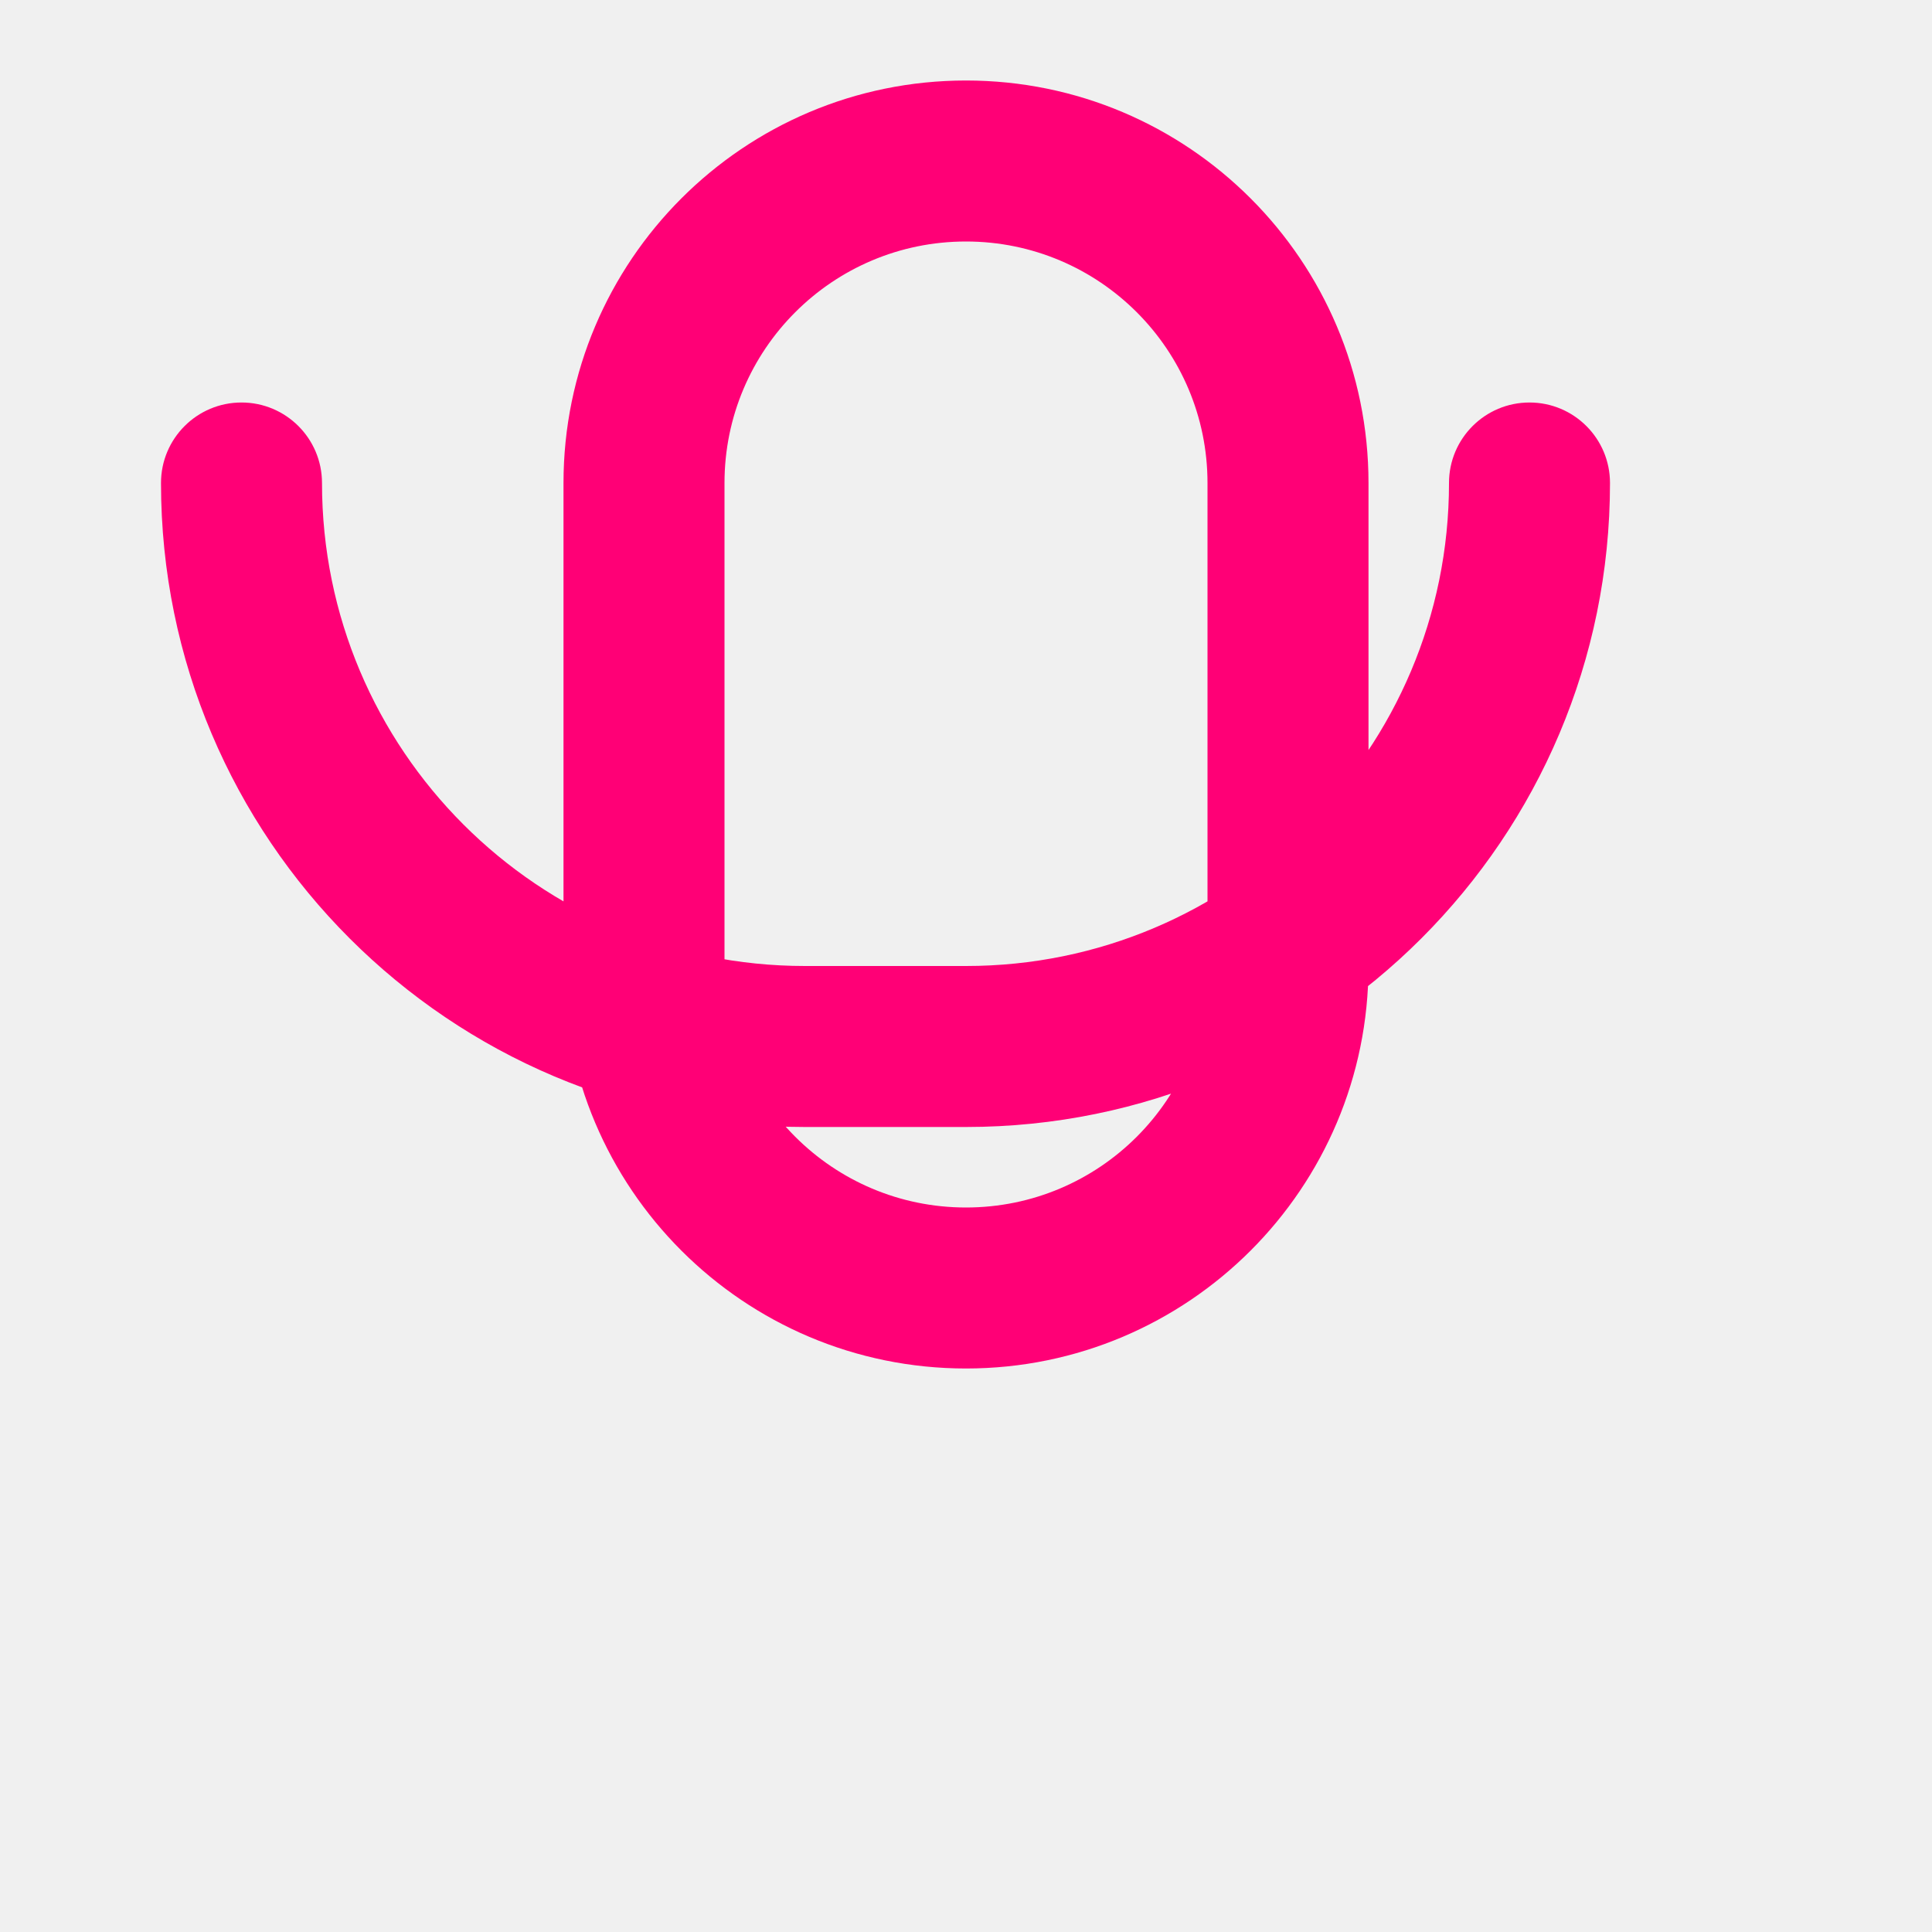
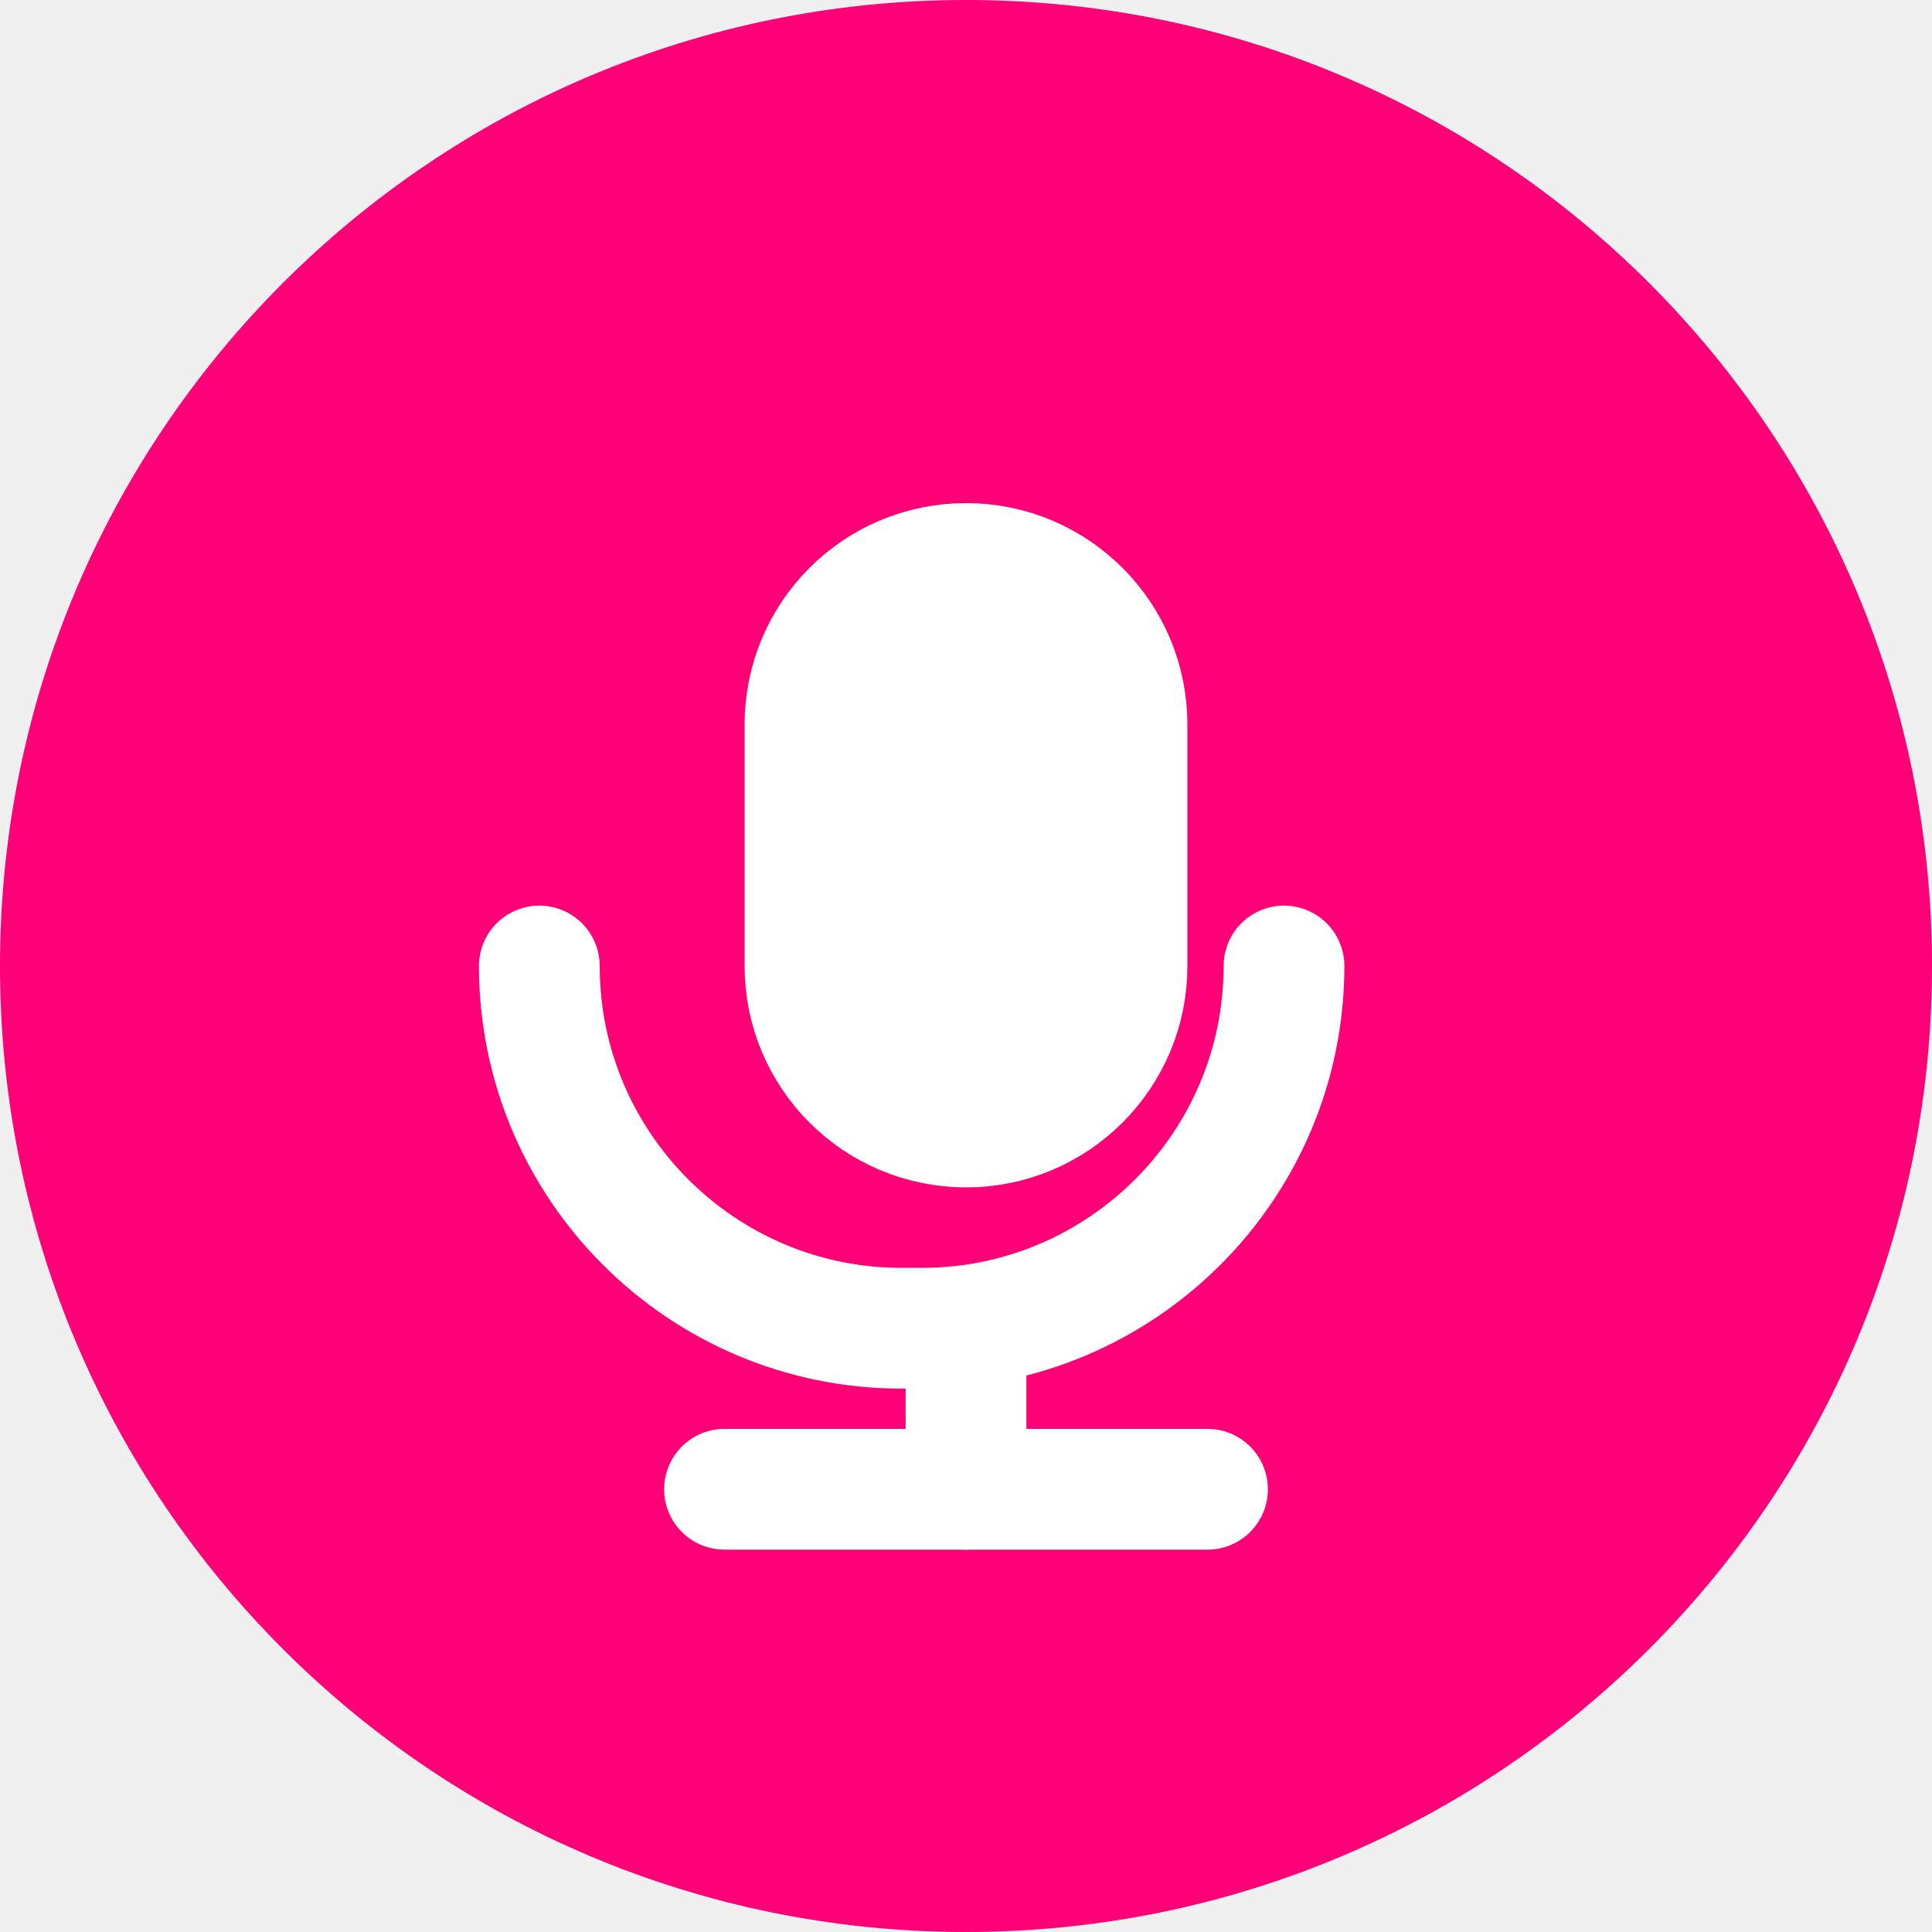
- <svg xmlns="http://www.w3.org/2000/svg" viewBox="0 0 24 24" fill="#FF0076">
-   <path d="M12 1a5 5 0 0 1 5 5v6a5 5 0 0 1-10 0V6a5 5 0 0 1 5-5zm0 2a3 3 0 0 0-3 3v6a3 3 0 1 0 6 0V6a3 3 0 0 0-3-3zm7 2a1 1 0 0 1 1 1 8 8 0 0 1-8 8h-2a8 8 0 0 1-8-8 1 1 0 1 1 2 0 6 6 0 0 0 6 6h2a6 6 0 0 0 6-6 1 1 0 0 1 1-1z" />
+ <svg xmlns="http://www.w3.org/2000/svg" width="32" height="32" viewBox="0 0 32 32" fill="none">
+   <circle cx="16" cy="16" r="16" fill="#FF0076" />
+   <path d="M16 9.333C14.527 9.333 13.333 10.527 13.333 12V16C13.333 17.473 14.527 18.667 16 18.667C17.473 18.667 18.667 17.473 18.667 16V12C18.667 10.527 17.473 9.333 16 9.333Z" fill="white" stroke="white" stroke-width="2" stroke-linecap="round" stroke-linejoin="round" />
+   <path d="M21.267 16V16C21.267 19.309 18.576 22 15.267 22H14.933C11.624 22 8.933 19.309 8.933 16V16" stroke="white" stroke-width="2" stroke-linecap="round" stroke-linejoin="round" />
+   <path d="M16 22V24.667" stroke="white" stroke-width="2" stroke-linecap="round" stroke-linejoin="round" />
+   <path d="M12 24.667H20" stroke="white" stroke-width="2" stroke-linecap="round" stroke-linejoin="round" />
</svg>
